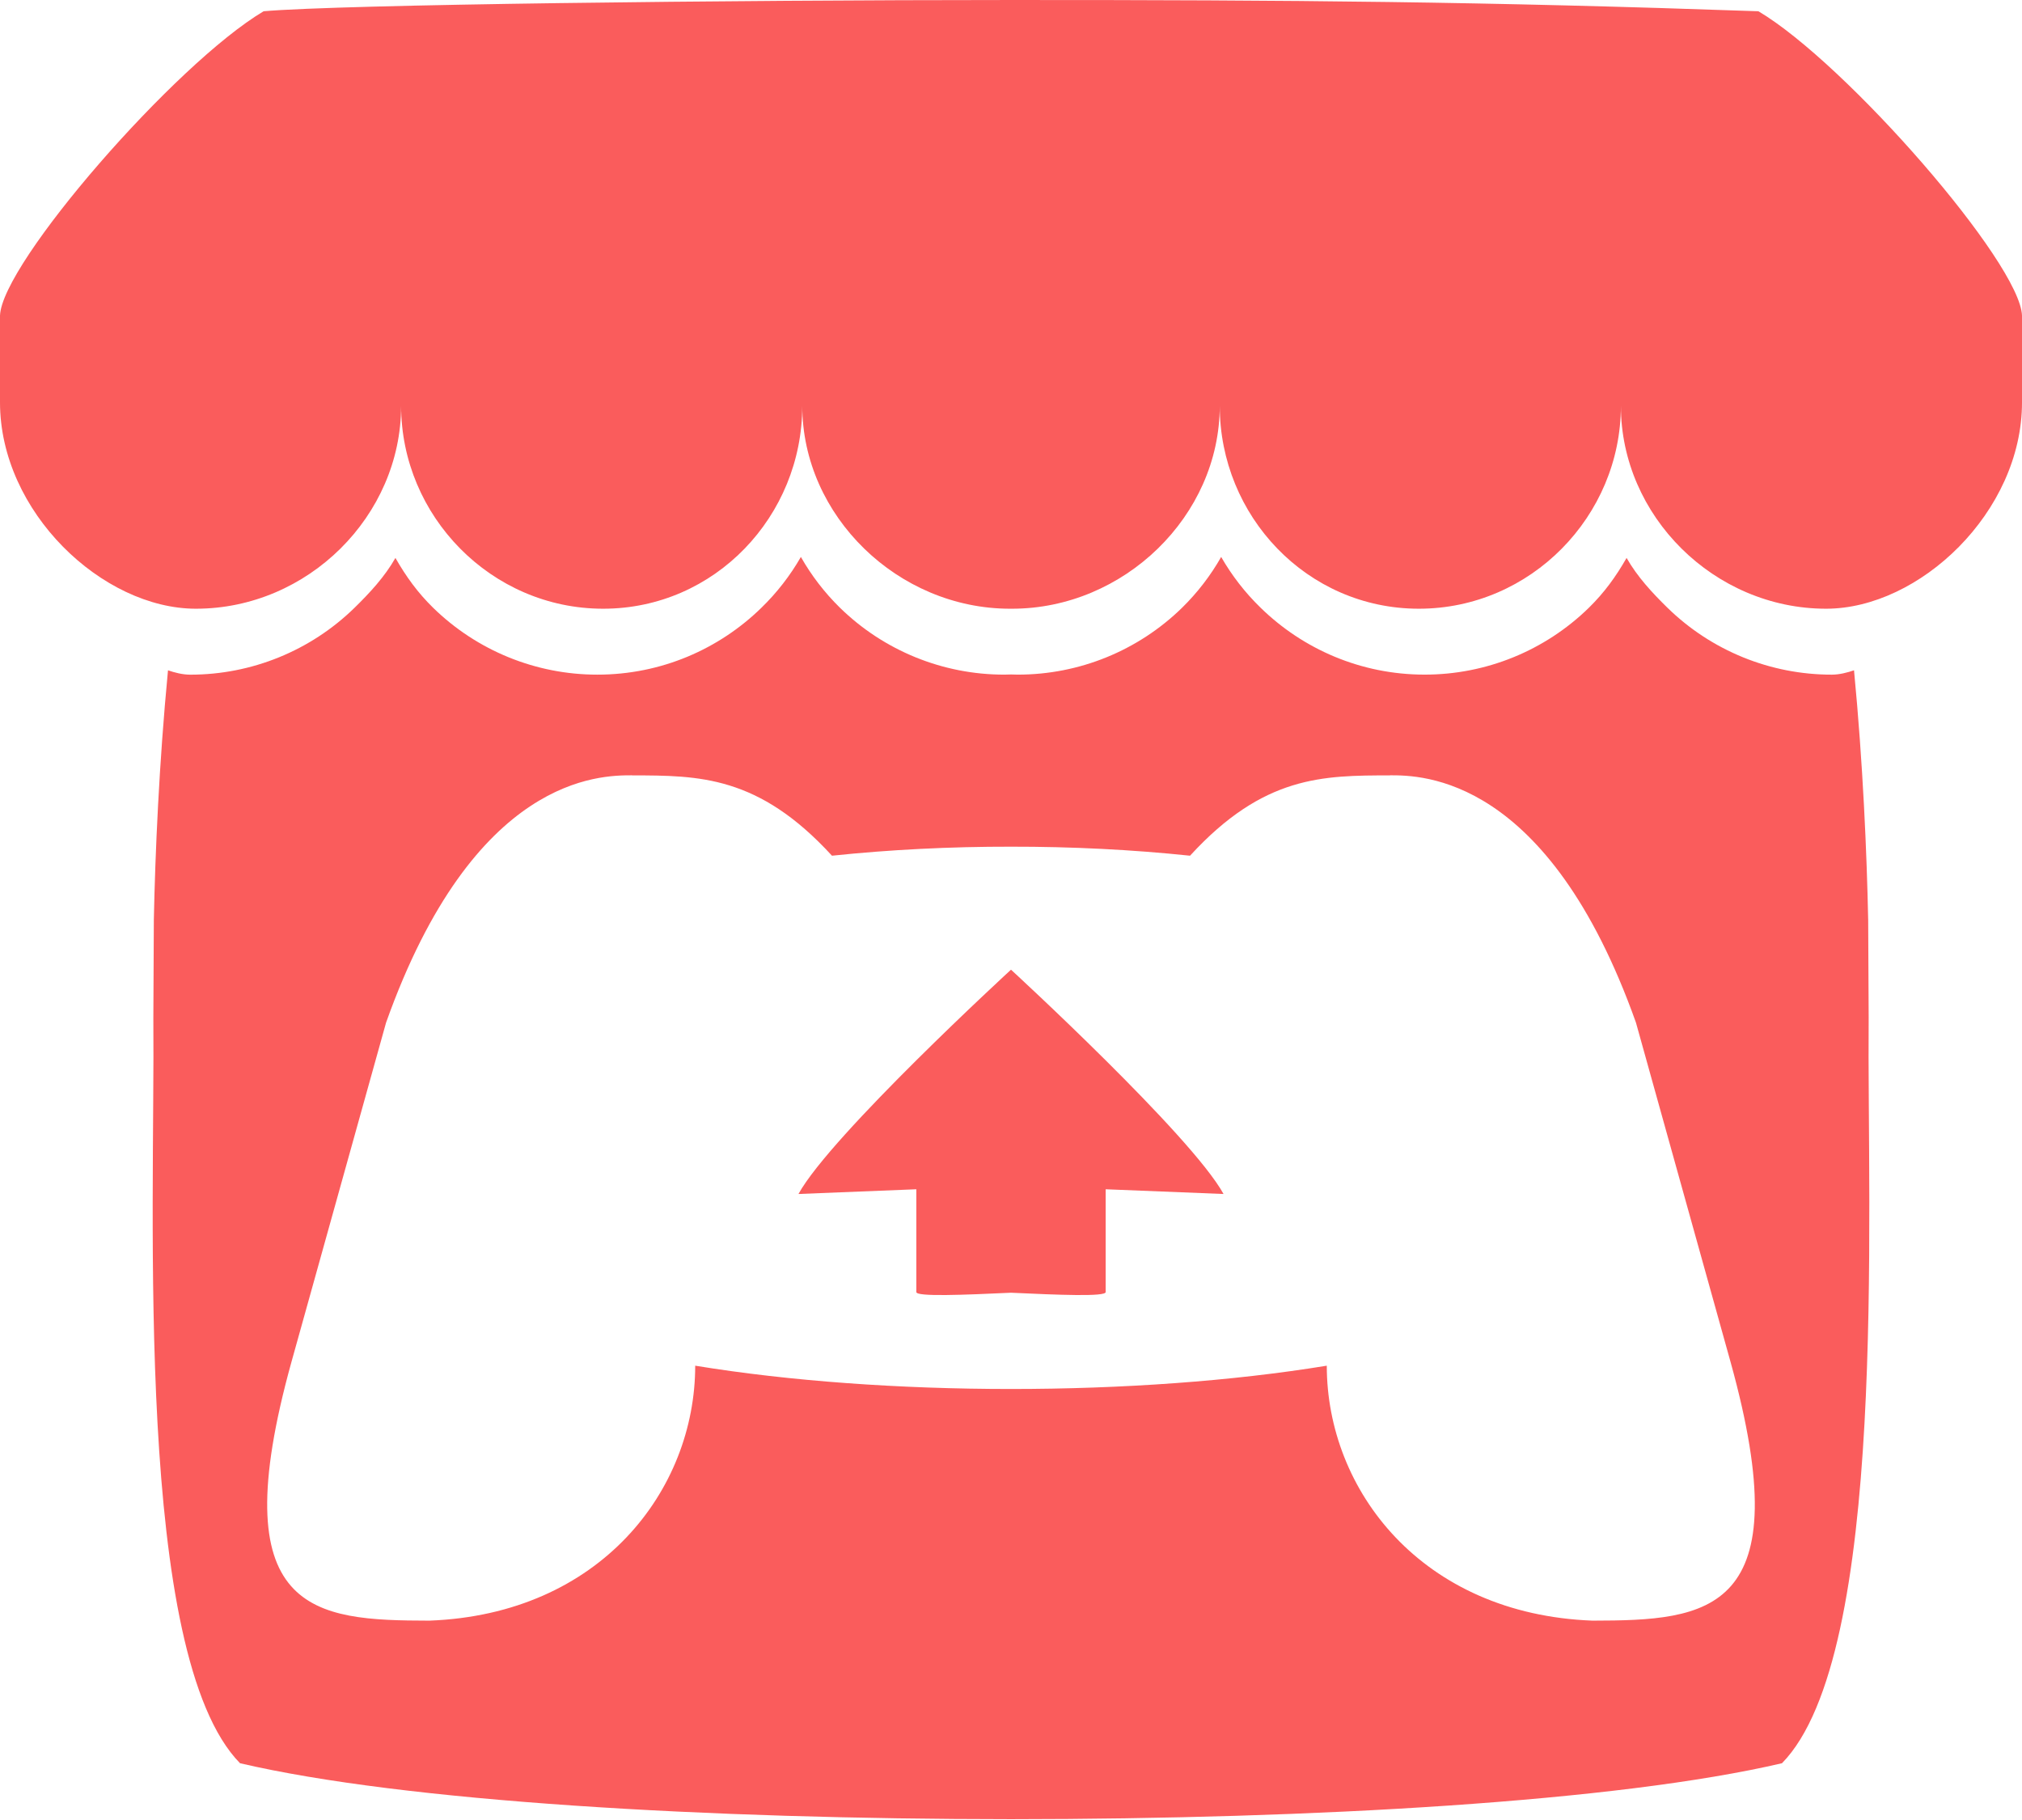
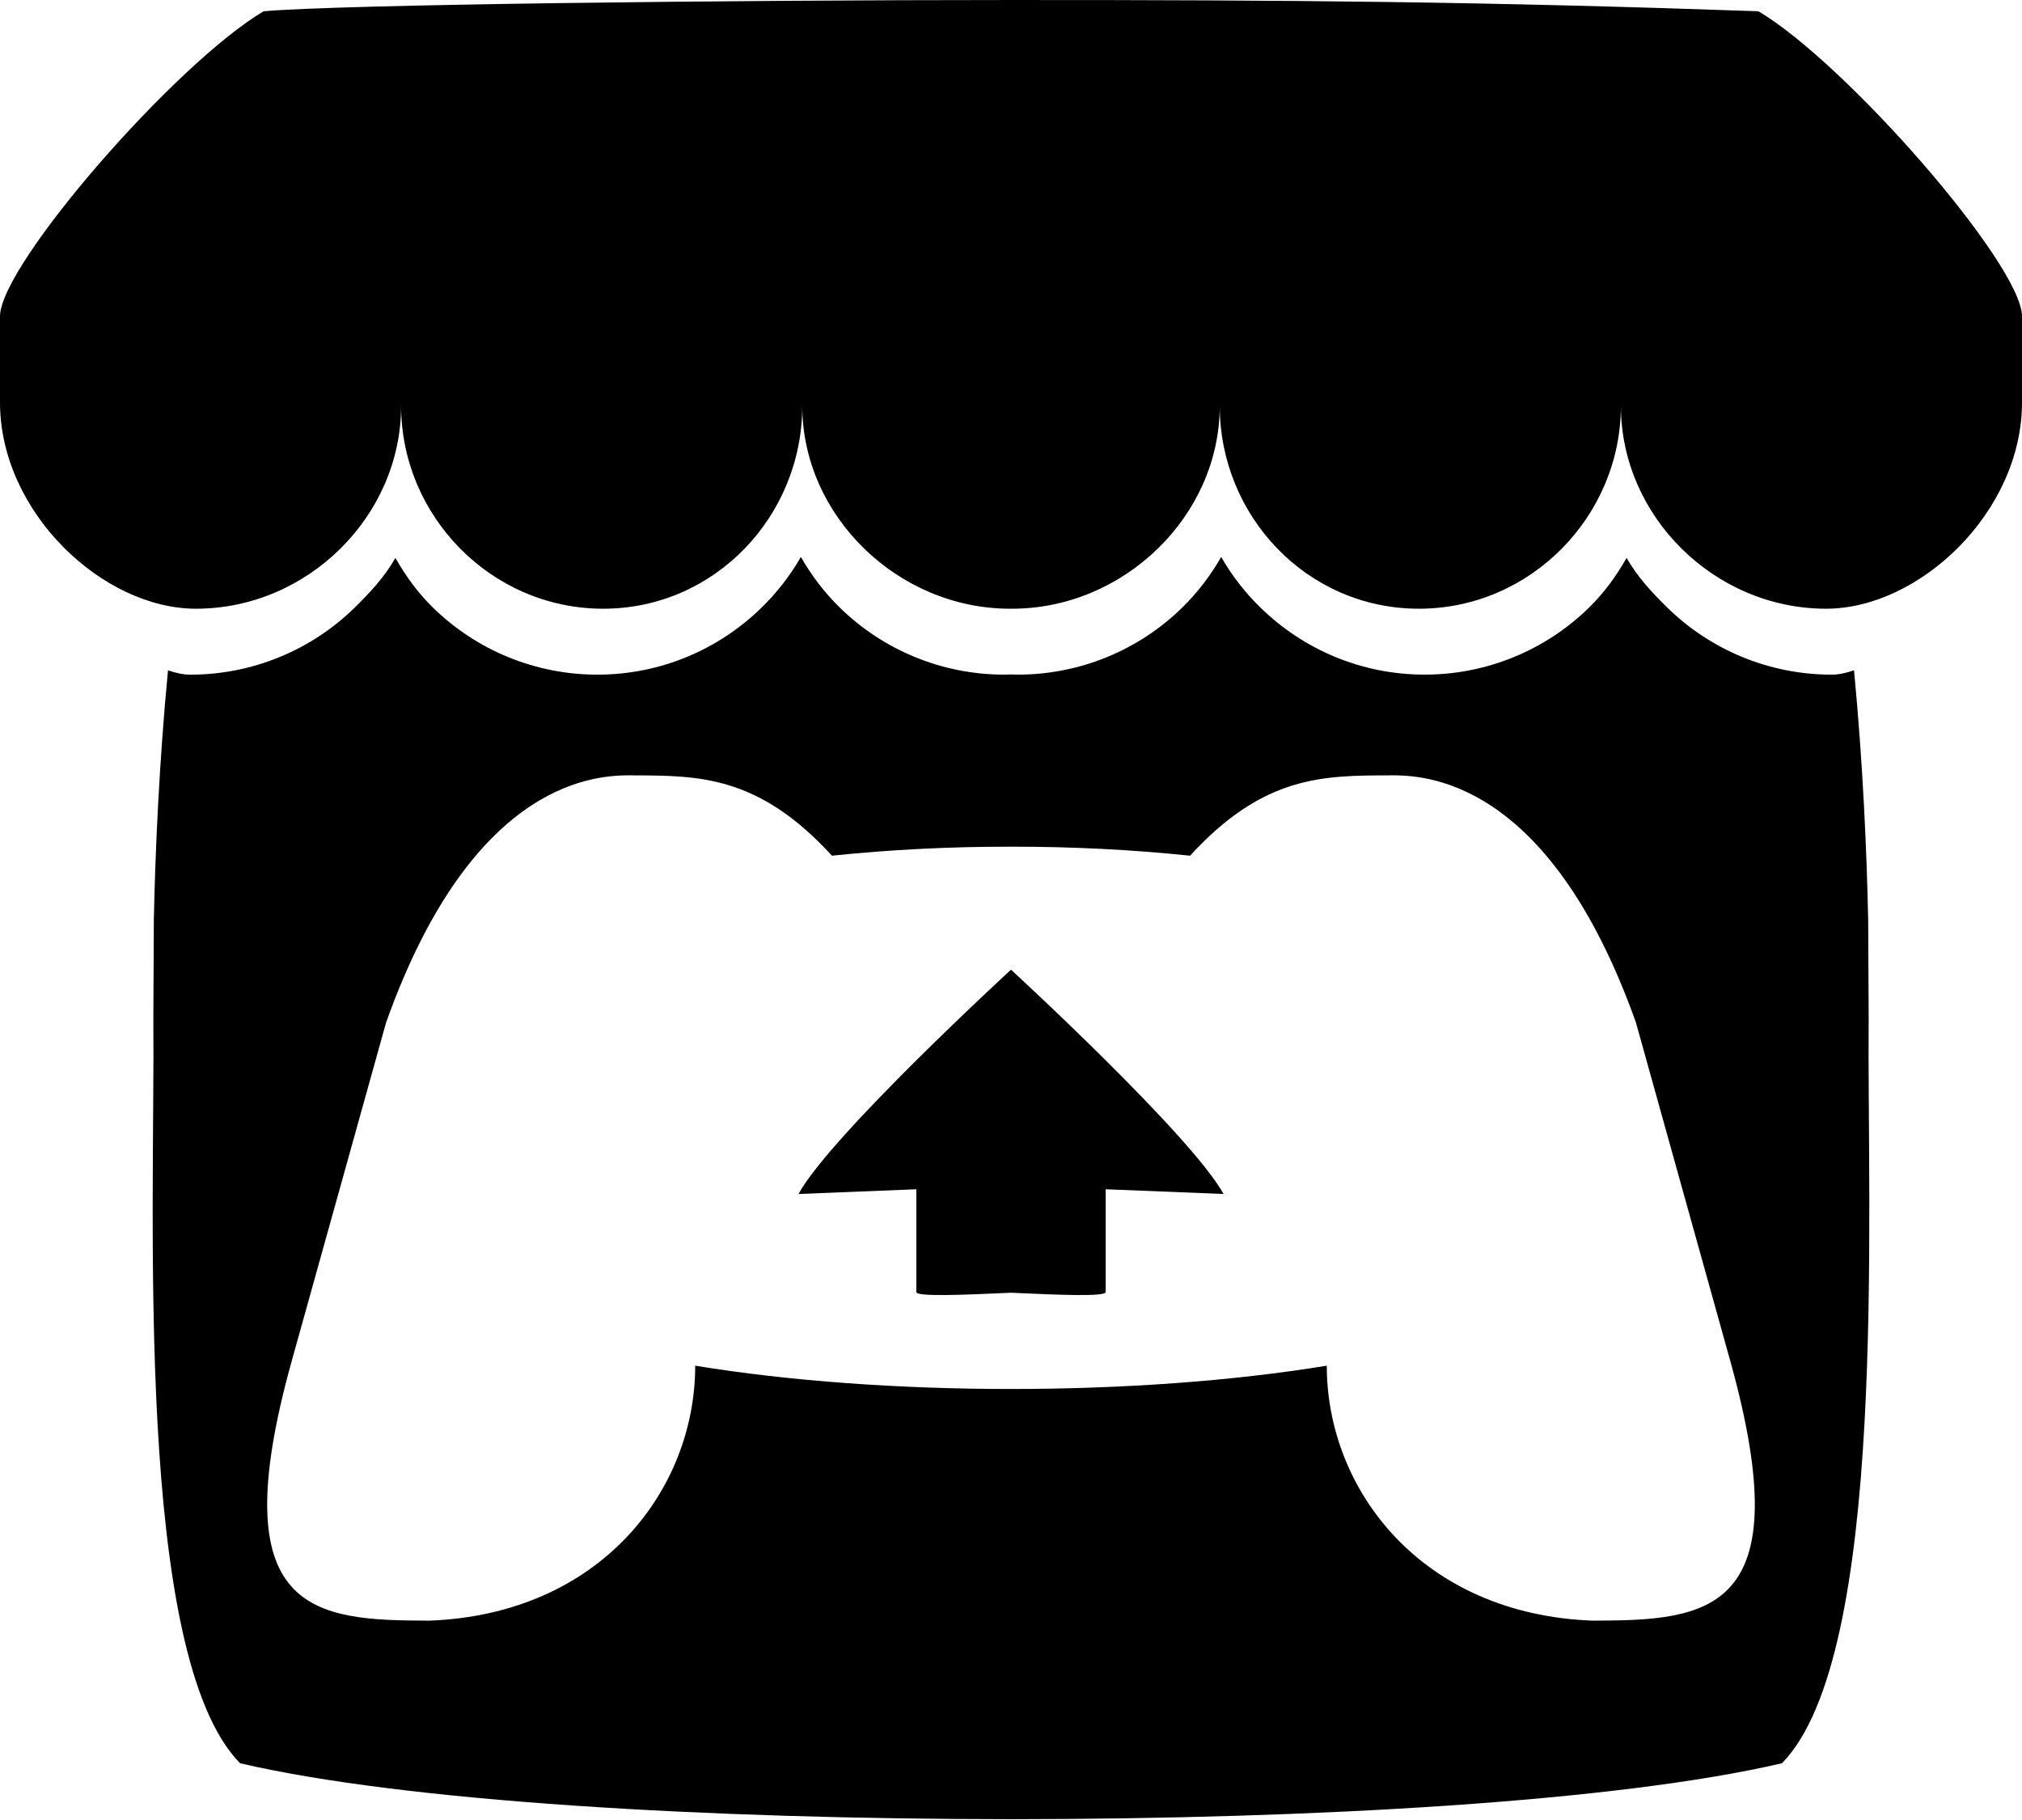
<svg xmlns="http://www.w3.org/2000/svg" height="235.452" width="261.728" viewBox="0 0 245.371 220.736">
-   <path fill="#FA5C5C" d="M31.99 1.365C21.287 7.72.2 31.945 0 38.298v10.516C0 62.144 12.46 73.86 23.773 73.86c13.584 0 24.902-11.258 24.903-24.62 0 13.362 10.93 24.62 24.515 24.62 13.586 0 24.165-11.258 24.165-24.62 0 13.362 11.622 24.62 25.207 24.62h.246c13.586 0 25.208-11.258 25.208-24.62 0 13.362 10.58 24.62 24.164 24.62 13.585 0 24.515-11.258 24.515-24.62 0 13.362 11.32 24.62 24.903 24.62 11.313 0 23.773-11.714 23.773-25.046V38.298c-.2-6.354-21.287-30.58-31.988-36.933C180.118.197 157.056-.005 122.685 0c-34.37.003-81.228.54-90.697 1.365zm65.194 66.217a28.025 28.025 0 0 1-4.78 6.155c-5.128 5.014-12.157 8.122-19.906 8.122a28.482 28.482 0 0 1-19.948-8.126c-1.858-1.82-3.27-3.766-4.563-6.032l-.006.004c-1.292 2.27-3.092 4.215-4.954 6.037a28.5 28.5 0 0 1-19.948 8.12c-.934 0-1.906-.258-2.692-.528-1.092 11.372-1.553 22.24-1.716 30.164l-.002.045c-.02 4.024-.04 7.333-.06 11.93.21 23.86-2.363 77.334 10.52 90.473 19.964 4.655 56.7 6.775 93.555 6.788h.006c36.854-.013 73.59-2.133 93.554-6.788 12.883-13.14 10.31-66.614 10.52-90.474-.022-4.596-.04-7.905-.06-11.93l-.003-.045c-.162-7.926-.623-18.793-1.715-30.165-.786.27-1.757.528-2.692.528a28.5 28.5 0 0 1-19.948-8.12c-1.862-1.822-3.662-3.766-4.955-6.037l-.006-.004c-1.294 2.266-2.705 4.213-4.563 6.032a28.48 28.48 0 0 1-19.947 8.125c-7.748 0-14.778-3.11-19.906-8.123a28.025 28.025 0 0 1-4.78-6.155 27.99 27.99 0 0 1-4.736 6.155 28.49 28.49 0 0 1-19.95 8.124c-.27 0-.54-.012-.81-.02h-.007c-.27.008-.54.02-.813.02a28.49 28.49 0 0 1-19.95-8.123 27.992 27.992 0 0 1-4.736-6.155zm-20.486 26.49l-.002.01h.015c8.113.017 15.32 0 24.25 9.746 7.028-.737 14.372-1.105 21.722-1.094h.006c7.35-.01 14.694.357 21.723 1.094 8.93-9.747 16.137-9.73 24.25-9.746h.014l-.002-.01c3.833 0 19.166 0 29.85 30.007L210 165.244c8.504 30.624-2.723 31.373-16.727 31.4-20.768-.773-32.267-15.855-32.267-30.935-11.496 1.884-24.907 2.826-38.318 2.827h-.006c-13.412 0-26.823-.943-38.318-2.827 0 15.08-11.5 30.162-32.267 30.935-14.004-.027-25.23-.775-16.726-31.4L46.85 124.08C57.534 94.073 72.867 94.073 76.7 94.073zm45.985 23.582v.006c-.02.02-21.863 20.08-25.79 27.215l14.304-.573v12.474c0 .584 5.74.346 11.486.08h.006c5.744.266 11.485.504 11.485-.08v-12.474l14.304.573c-3.928-7.135-25.79-27.215-25.79-27.215v-.006l-.003.002z" />
+   <path fill="currentColor" d="M31.99 1.365C21.287 7.72.2 31.945 0 38.298v10.516C0 62.144 12.46 73.86 23.773 73.86c13.584 0 24.902-11.258 24.903-24.62 0 13.362 10.93 24.62 24.515 24.62 13.586 0 24.165-11.258 24.165-24.62 0 13.362 11.622 24.62 25.207 24.62h.246c13.586 0 25.208-11.258 25.208-24.62 0 13.362 10.58 24.62 24.164 24.62 13.585 0 24.515-11.258 24.515-24.62 0 13.362 11.32 24.62 24.903 24.62 11.313 0 23.773-11.714 23.773-25.046V38.298c-.2-6.354-21.287-30.58-31.988-36.933C180.118.197 157.056-.005 122.685 0c-34.37.003-81.228.54-90.697 1.365zm65.194 66.217a28.025 28.025 0 0 1-4.78 6.155c-5.128 5.014-12.157 8.122-19.906 8.122a28.482 28.482 0 0 1-19.948-8.126c-1.858-1.82-3.27-3.766-4.563-6.032l-.006.004c-1.292 2.27-3.092 4.215-4.954 6.037a28.5 28.5 0 0 1-19.948 8.12c-.934 0-1.906-.258-2.692-.528-1.092 11.372-1.553 22.24-1.716 30.164l-.002.045c-.02 4.024-.04 7.333-.06 11.93.21 23.86-2.363 77.334 10.52 90.473 19.964 4.655 56.7 6.775 93.555 6.788h.006c36.854-.013 73.59-2.133 93.554-6.788 12.883-13.14 10.31-66.614 10.52-90.474-.022-4.596-.04-7.905-.06-11.93l-.003-.045c-.162-7.926-.623-18.793-1.715-30.165-.786.27-1.757.528-2.692.528a28.5 28.5 0 0 1-19.948-8.12c-1.862-1.822-3.662-3.766-4.955-6.037l-.006-.004c-1.294 2.266-2.705 4.213-4.563 6.032a28.48 28.48 0 0 1-19.947 8.125c-7.748 0-14.778-3.11-19.906-8.123a28.025 28.025 0 0 1-4.78-6.155 27.99 27.99 0 0 1-4.736 6.155 28.49 28.49 0 0 1-19.95 8.124c-.27 0-.54-.012-.81-.02h-.007c-.27.008-.54.02-.813.02a28.49 28.49 0 0 1-19.95-8.123 27.992 27.992 0 0 1-4.736-6.155zm-20.486 26.49l-.002.01h.015c8.113.017 15.32 0 24.25 9.746 7.028-.737 14.372-1.105 21.722-1.094h.006c7.35-.01 14.694.357 21.723 1.094 8.93-9.747 16.137-9.73 24.25-9.746h.014l-.002-.01c3.833 0 19.166 0 29.85 30.007L210 165.244c8.504 30.624-2.723 31.373-16.727 31.4-20.768-.773-32.267-15.855-32.267-30.935-11.496 1.884-24.907 2.826-38.318 2.827h-.006c-13.412 0-26.823-.943-38.318-2.827 0 15.08-11.5 30.162-32.267 30.935-14.004-.027-25.23-.775-16.726-31.4L46.85 124.08C57.534 94.073 72.867 94.073 76.7 94.073zm45.985 23.582v.006c-.02.02-21.863 20.08-25.79 27.215l14.304-.573v12.474c0 .584 5.74.346 11.486.08h.006c5.744.266 11.485.504 11.485-.08v-12.474l14.304.573c-3.928-7.135-25.79-27.215-25.79-27.215v-.006l-.003.002z" />
</svg>
